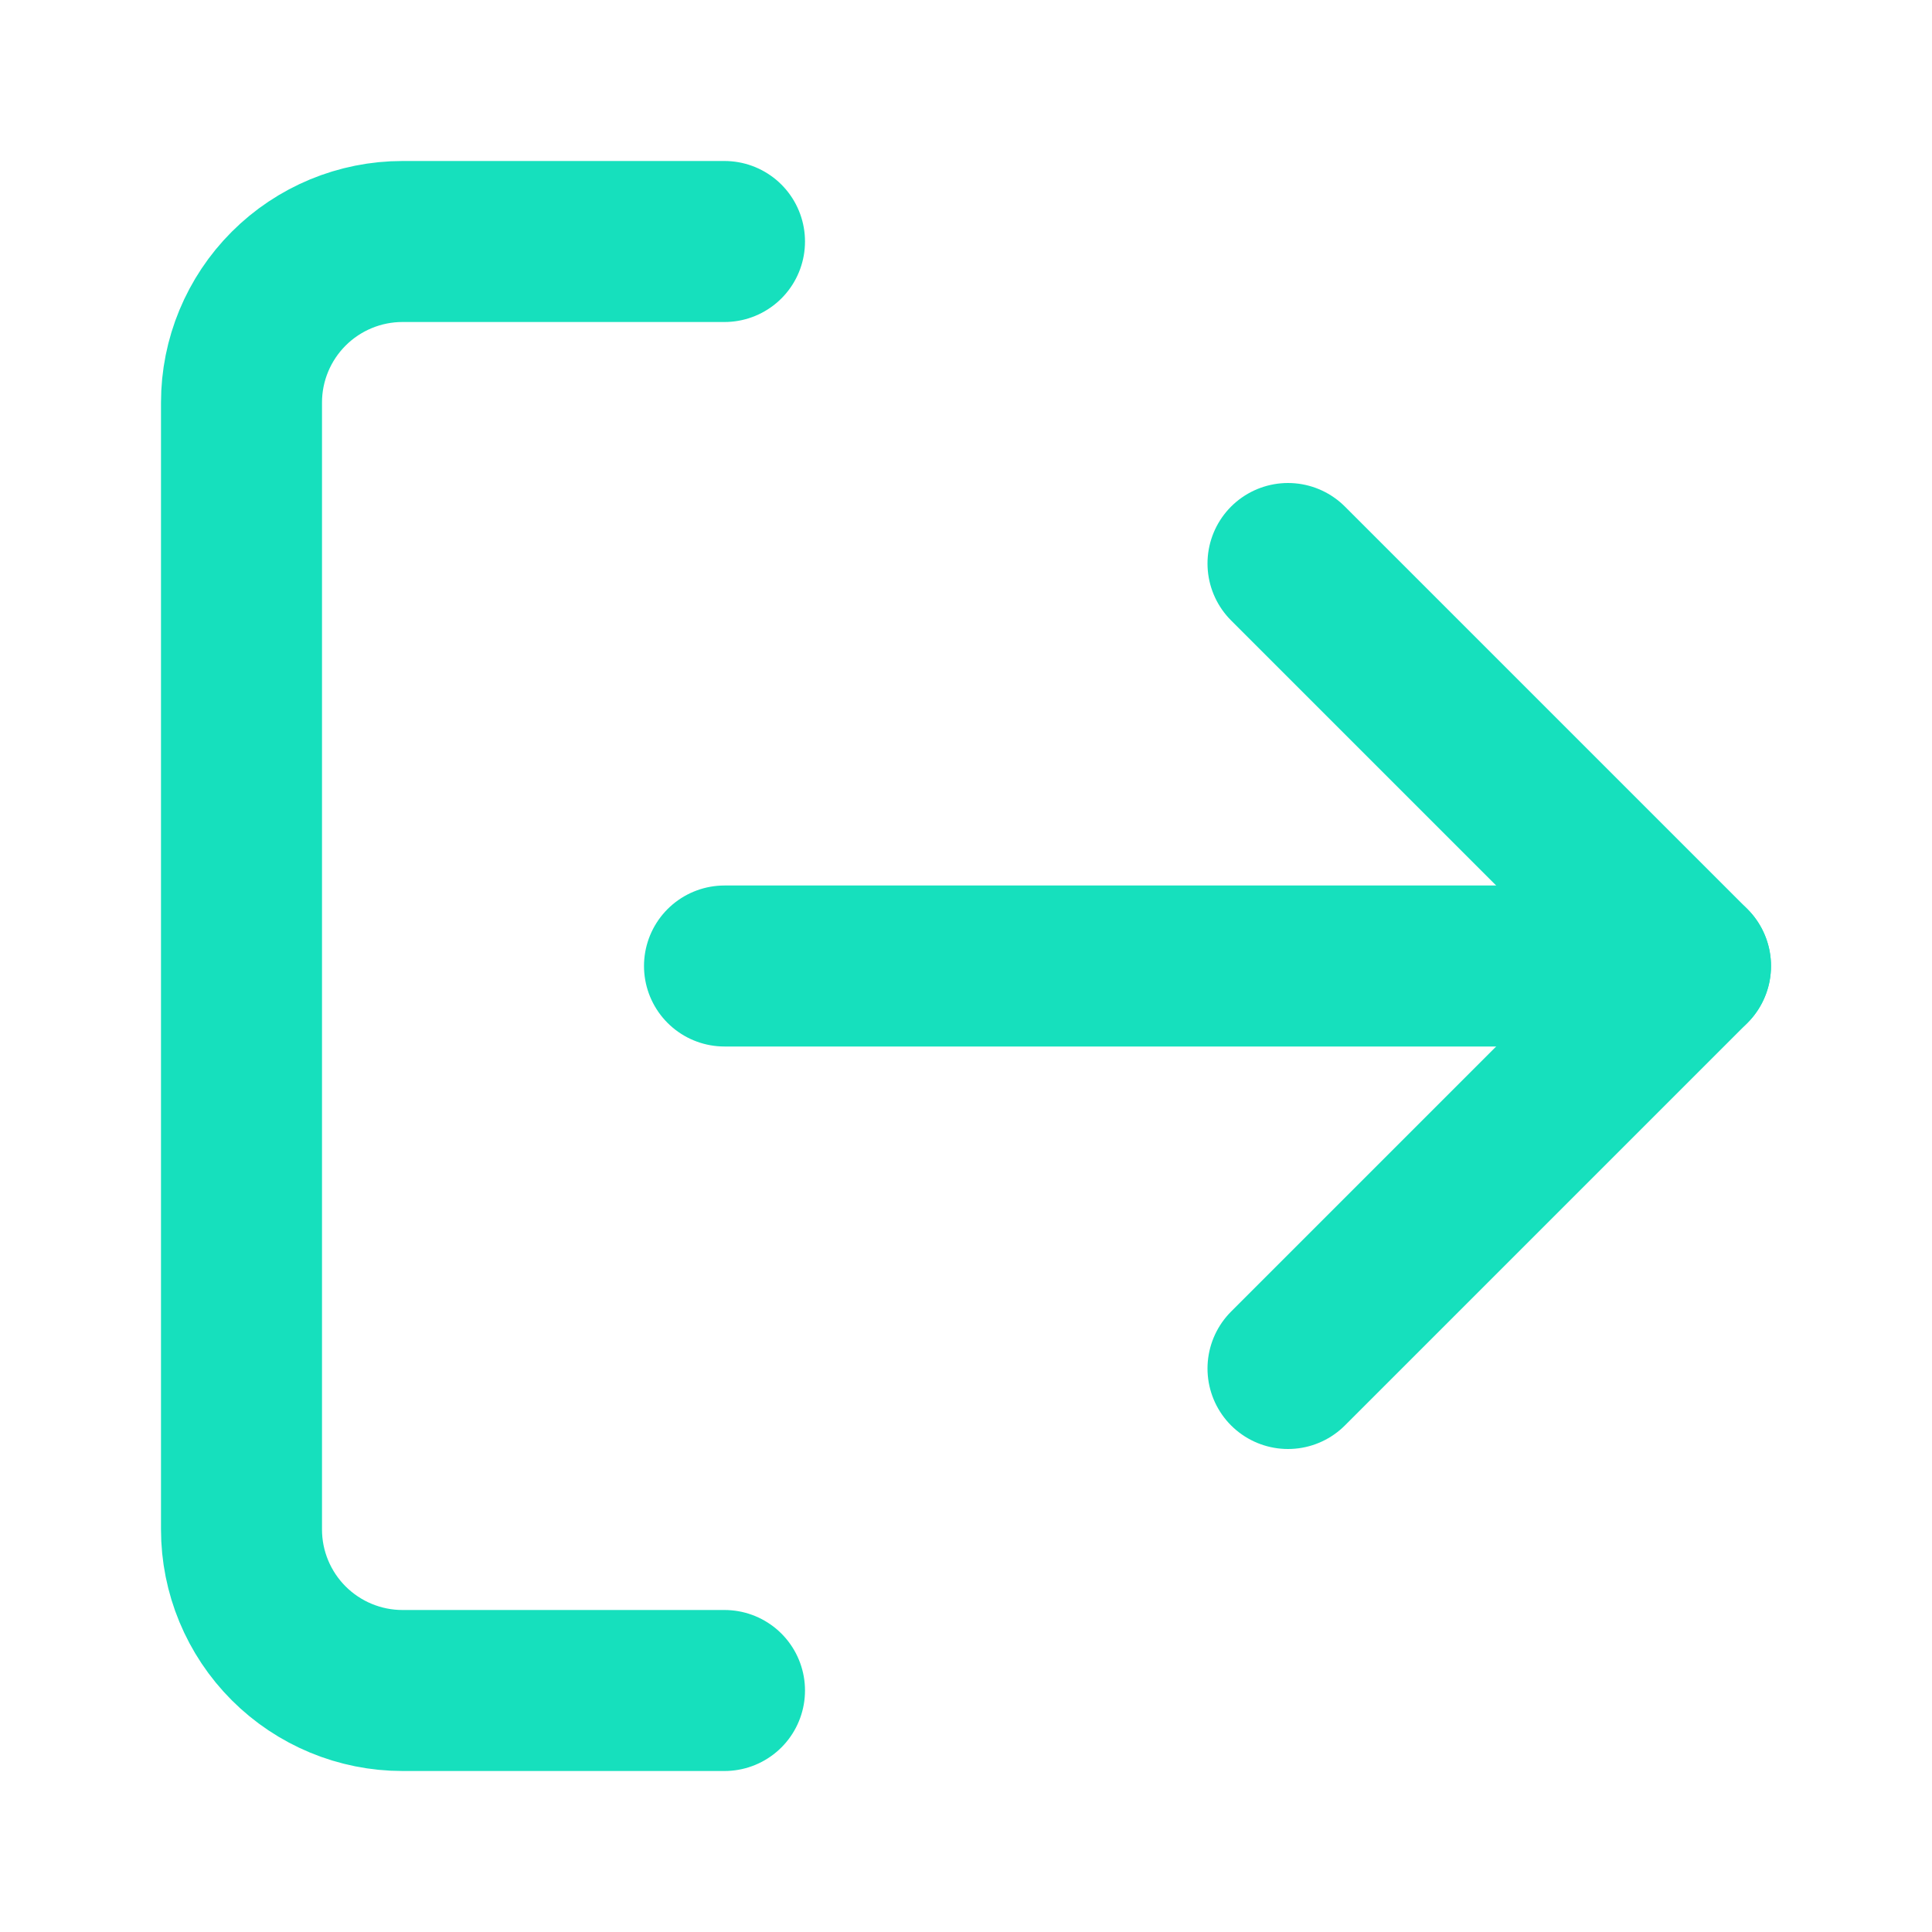
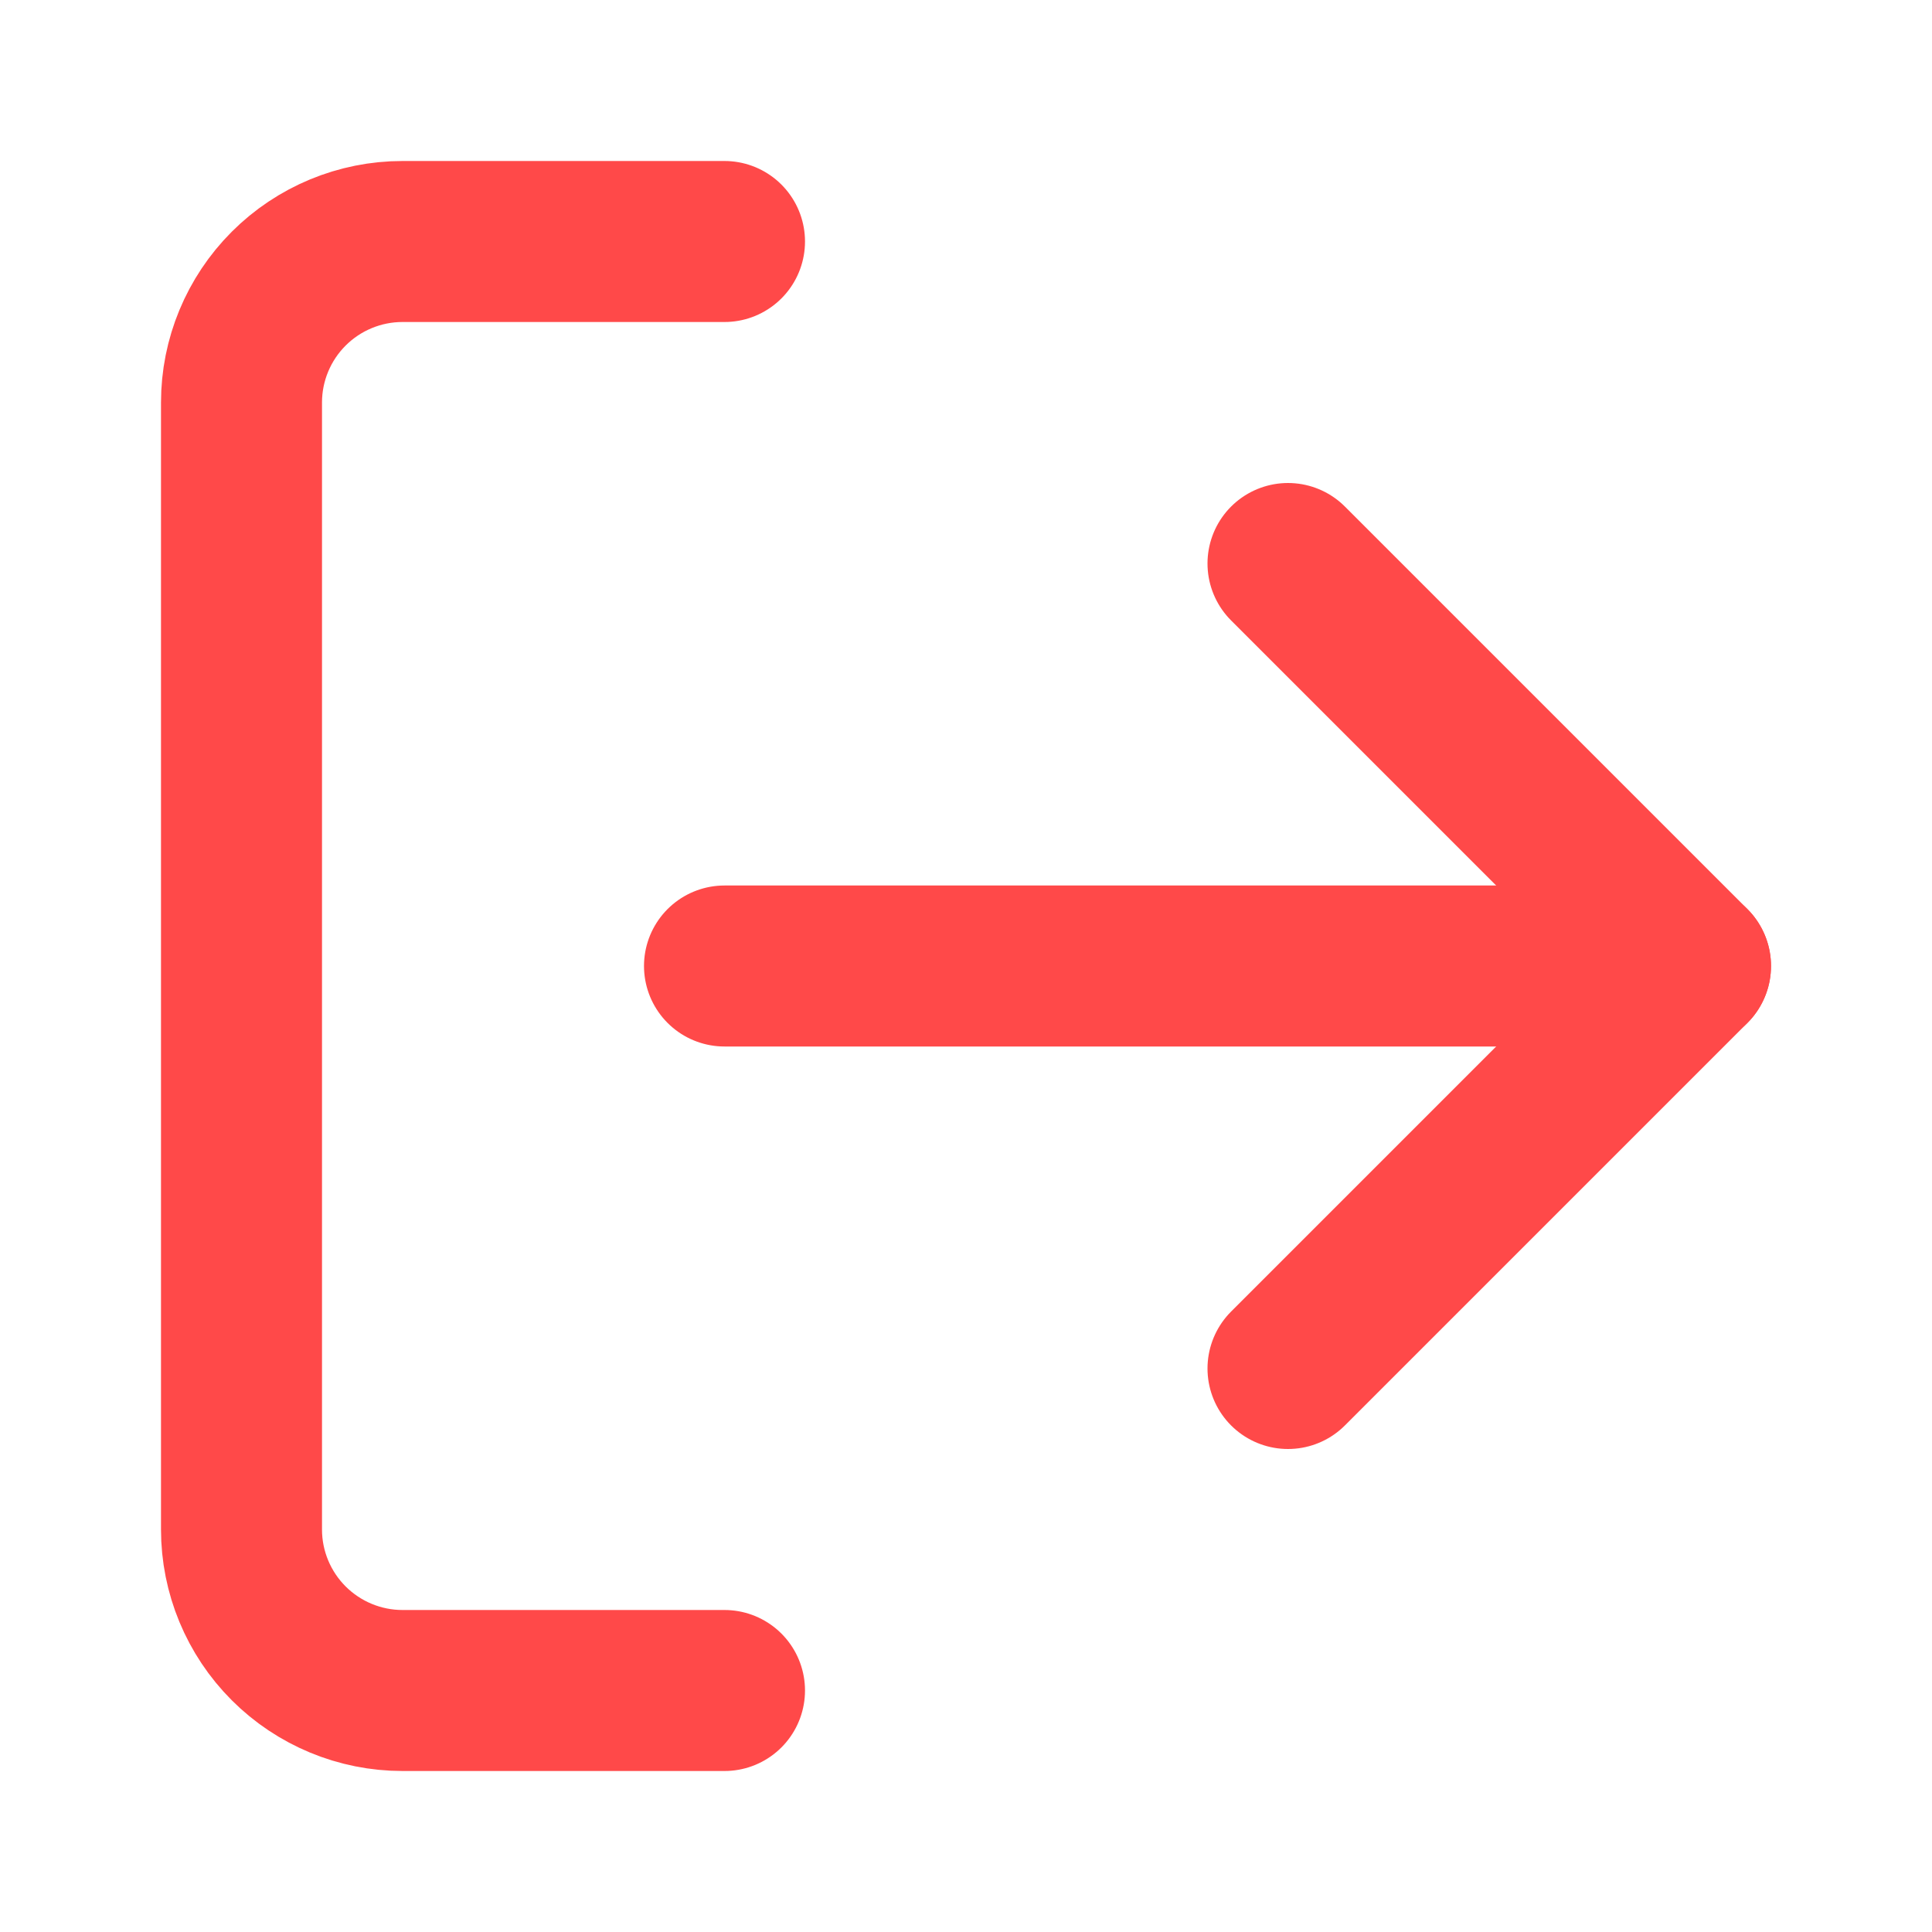
<svg xmlns="http://www.w3.org/2000/svg" width="24" height="24" viewBox="0 0 24 24" fill="none">
-   <path d="M9 21H5C4.47 21 3.961 20.789 3.586 20.414C3.211 20.039 3 19.53 3 19V5C3 4.47 3.211 3.961 3.586 3.586C3.961 3.211 4.47 3 5 3H9" stroke="#16e0bd" stroke-width="2" stroke-linecap="round" stroke-linejoin="round" />
-   <path d="M16 17L21 12L16 7" stroke="#16e0bd" stroke-width="2" stroke-linecap="round" stroke-linejoin="round" />
-   <path d="M21 12H9" stroke="#16e0bd" stroke-width="2" stroke-linecap="round" stroke-linejoin="round" />
+   <path d="M9 21H5C4.47 21 3.961 20.789 3.586 20.414C3.211 20.039 3 19.53 3 19V5C3 4.47 3.211 3.961 3.586 3.586C3.961 3.211 4.47 3 5 3H9" stroke="#FF4949" stroke-width="2" stroke-linecap="round" stroke-linejoin="round" />
+   <path d="M16 17L21 12L16 7" stroke="#FF4949" stroke-width="2" stroke-linecap="round" stroke-linejoin="round" />
+   <path d="M21 12H9" stroke="#FF4949" stroke-width="2" stroke-linecap="round" stroke-linejoin="round" />
</svg>
